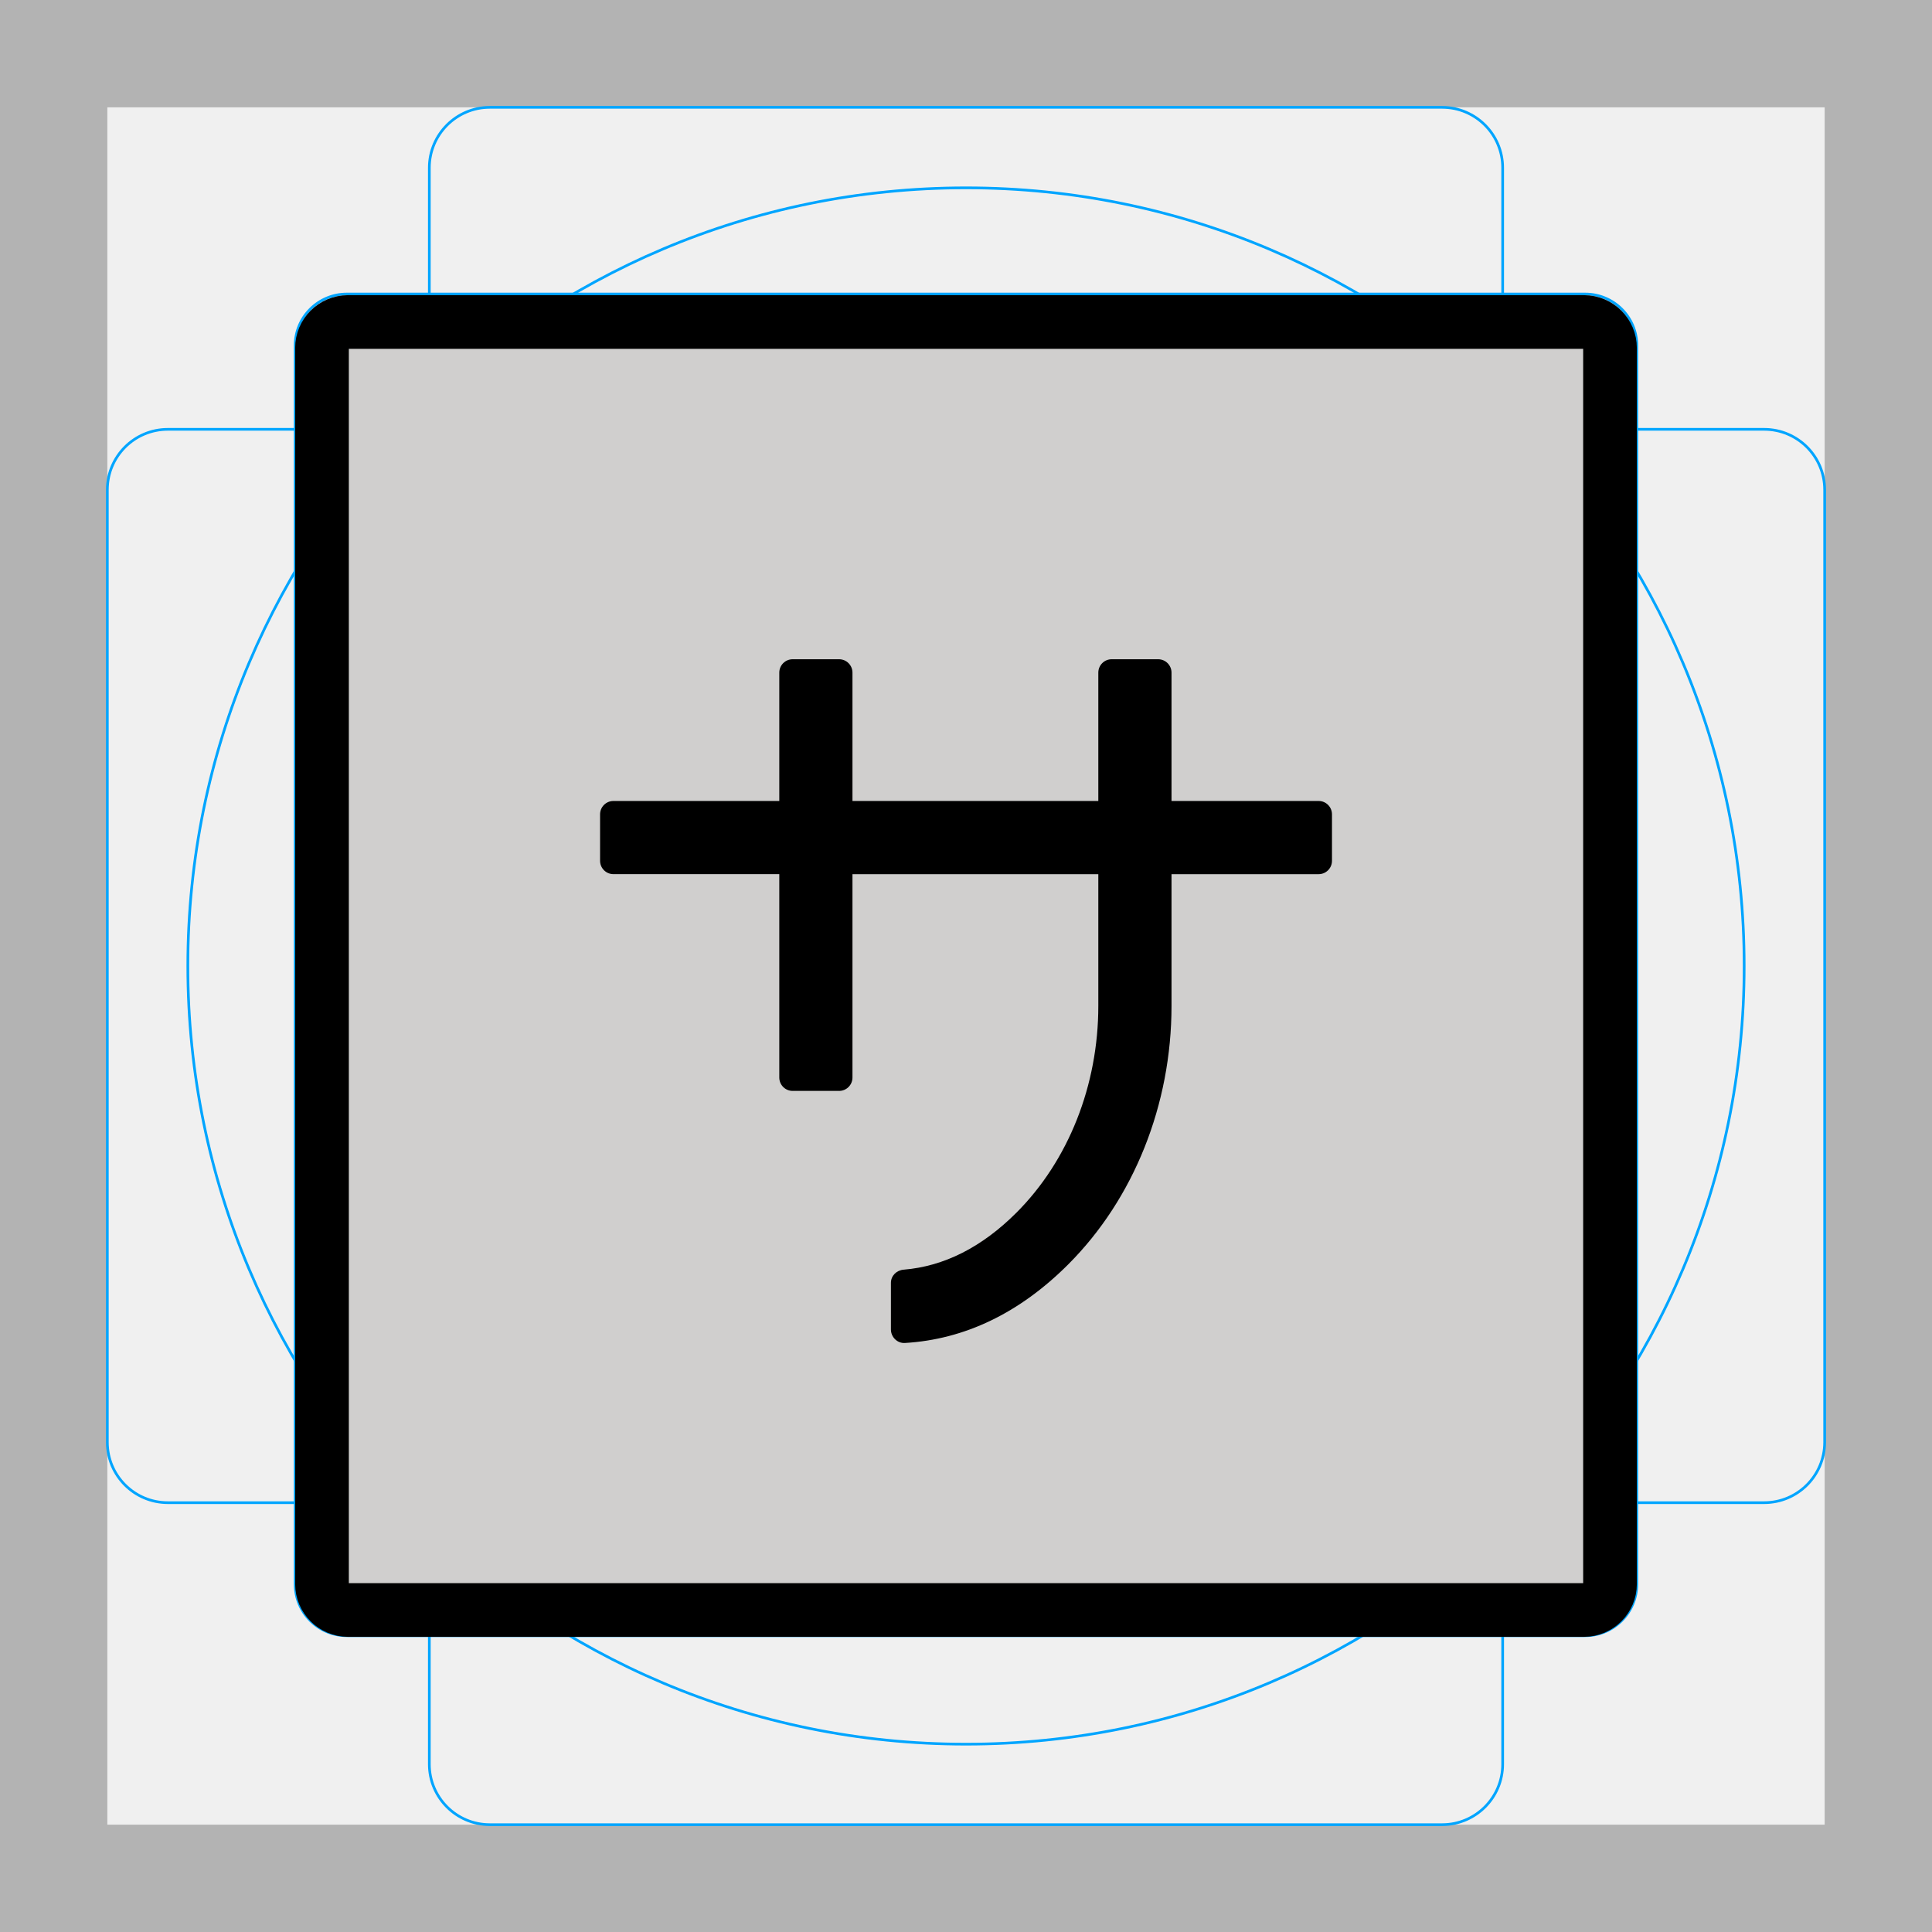
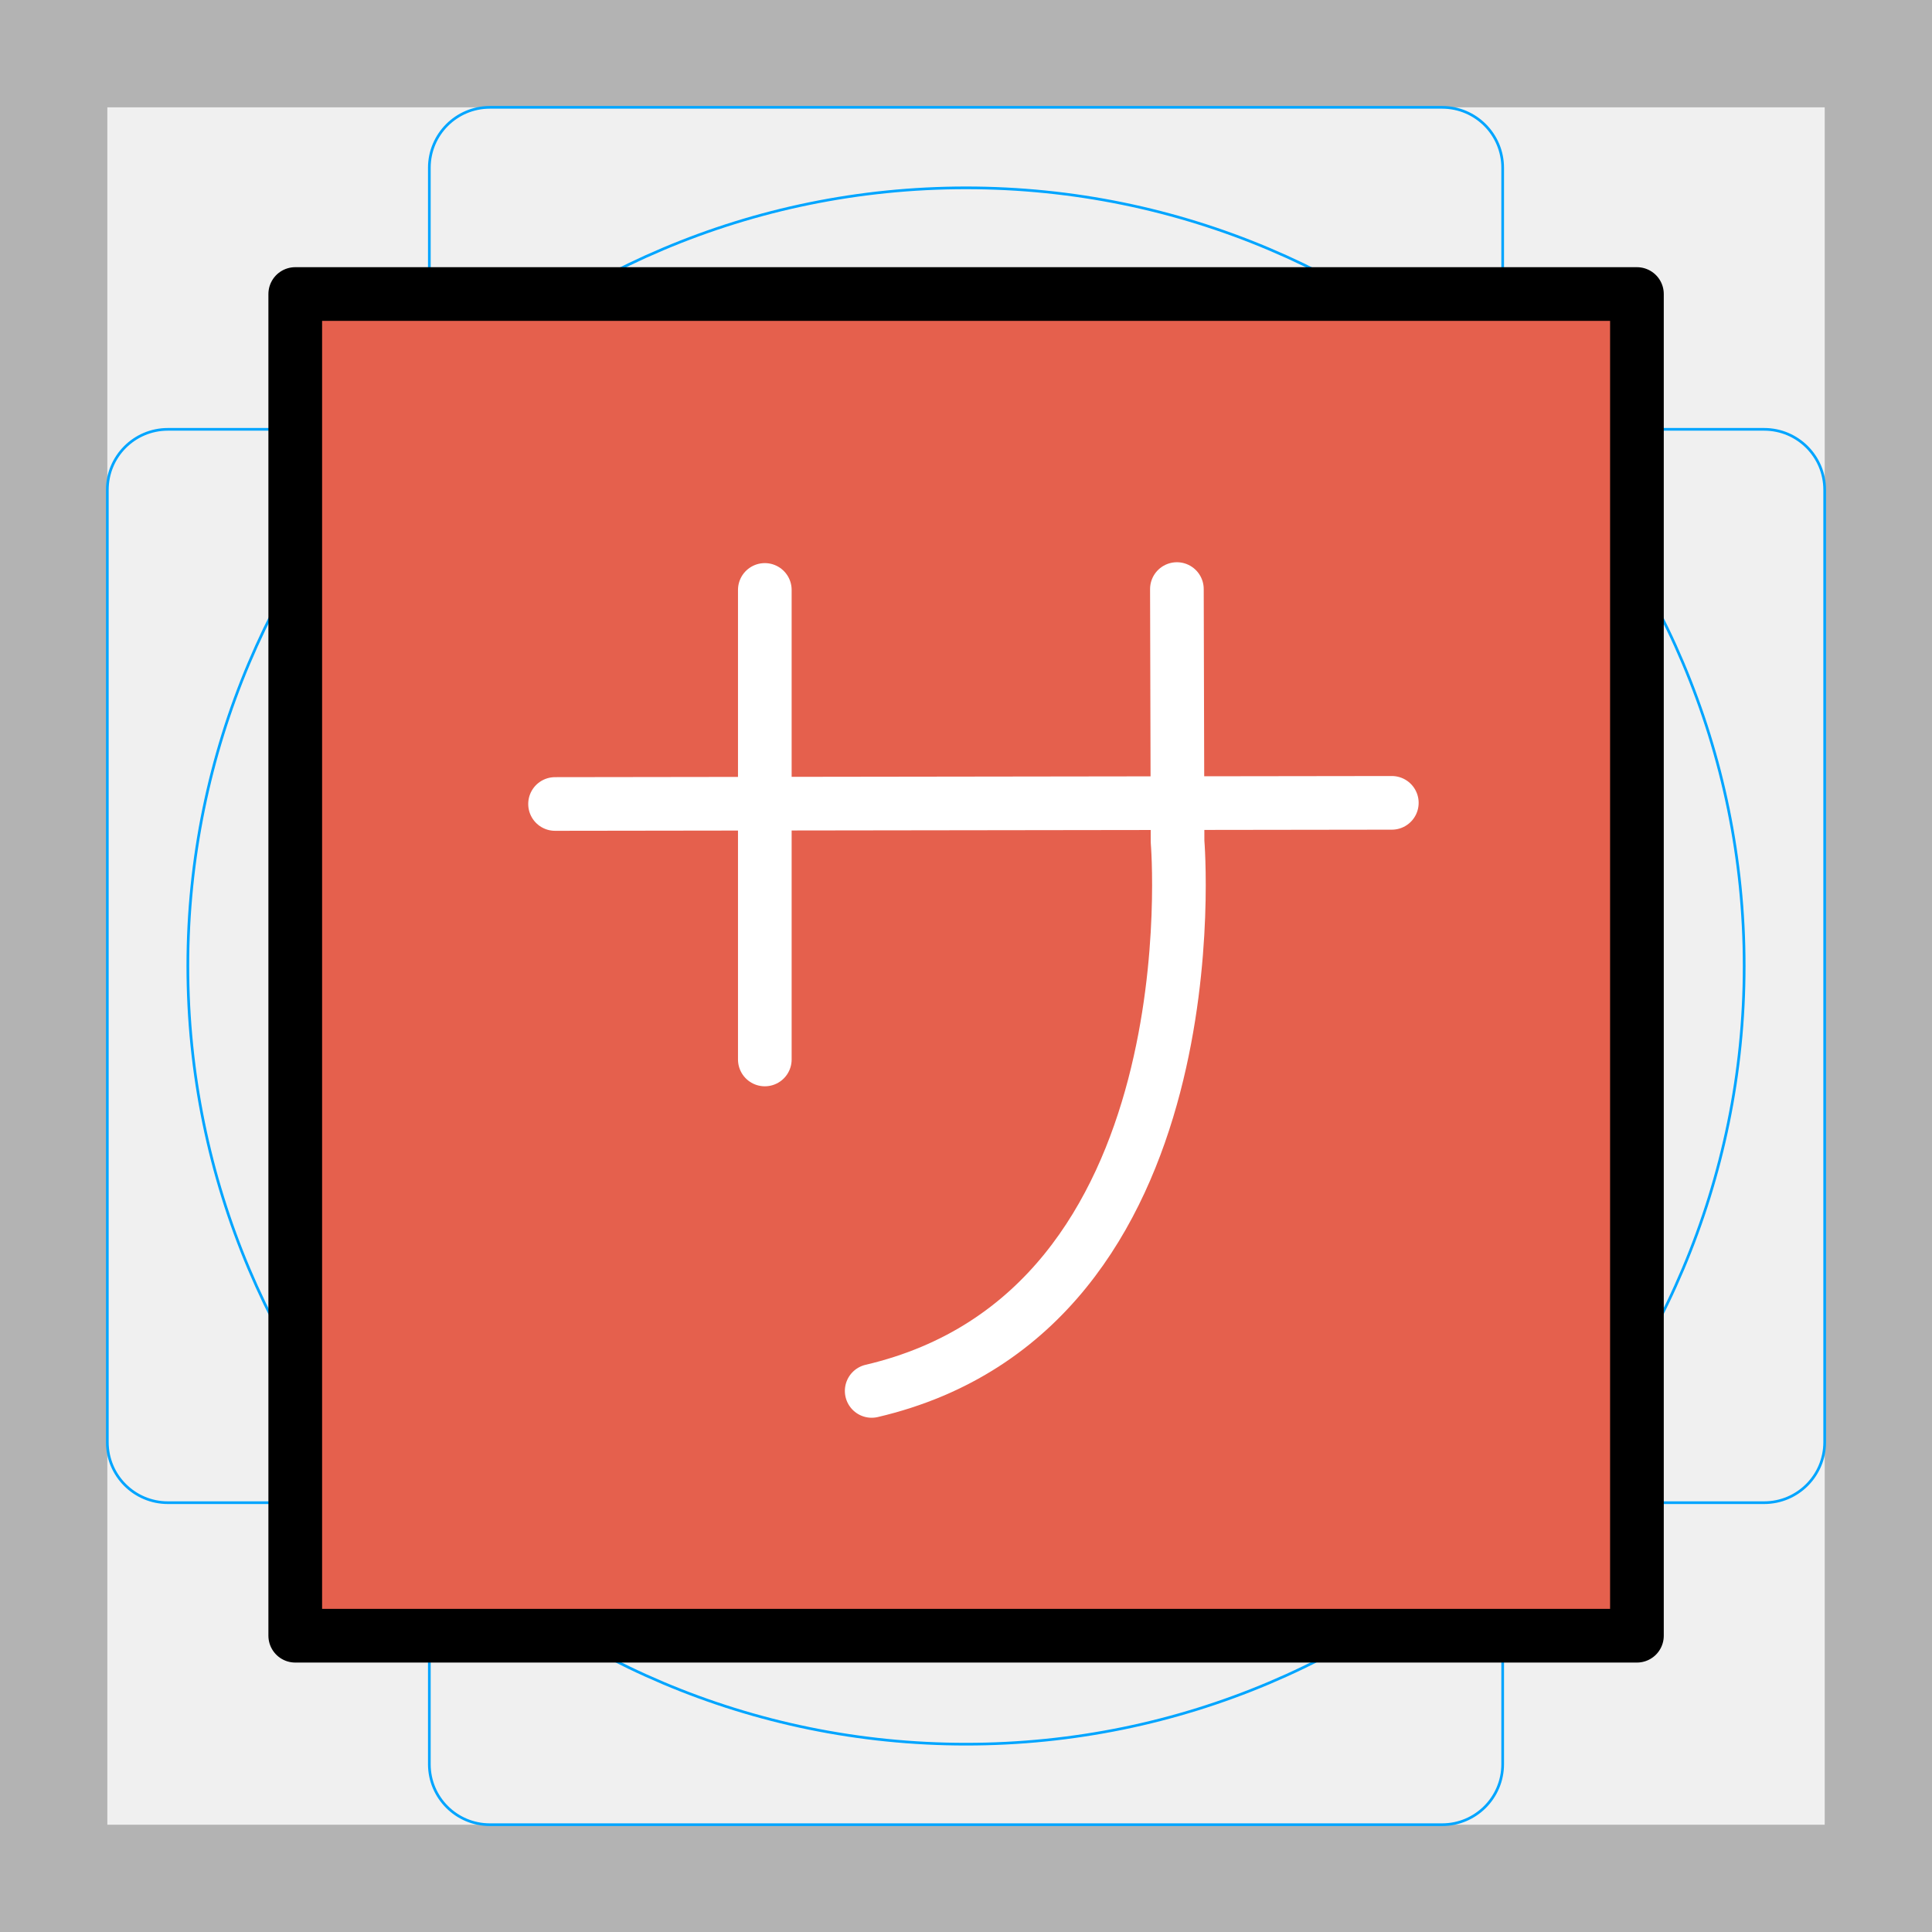
- <svg xmlns="http://www.w3.org/2000/svg" id="emoji" viewBox="0 0 72 72">
-   <g id="grid">
-     <path fill="#b3b3b3" d="M68,4V68H4V4H68m4-4H0V72H72V0Z" />
-     <path fill="none" stroke="#00a5ff" stroke-miterlimit="10" stroke-width="0.1" d="M12.923,10.958H59.077A1.923,1.923,0,0,1,61,12.881V59.035a1.923,1.923,0,0,1-1.923,1.923H12.923A1.923,1.923,0,0,1,11,59.035V12.881A1.923,1.923,0,0,1,12.923,10.958Z" />
-     <rect x="16" y="4" rx="2.254" width="40" height="64" fill="none" stroke="#00a5ff" stroke-miterlimit="10" stroke-width="0.1" />
-     <rect x="16" y="4" rx="2.254" width="40" height="64" transform="translate(72) rotate(90)" fill="none" stroke="#00a5ff" stroke-miterlimit="10" stroke-width="0.1" />
-     <circle cx="36" cy="36" r="29" fill="none" stroke="#00a5ff" stroke-miterlimit="10" stroke-width="0.1" />
-   </g>
-   <g id="color">
-     <path fill="#d0cfce" stroke="none" stroke-miterlimit="10" stroke-width="2" d="M59.035,60H12.965 C12.434,60,12,59.566,12,59.035V12.965C12,12.434,12.434,12,12.965,12h46.07C59.566,12,60,12.434,60,12.965v46.07 C60,59.566,59.566,60,59.035,60z" />
-   </g>
-   <g id="hair" />
-   <g id="skin" />
-   <g id="skin-shadow" />
-   <g id="line">
-     <path fill="none" stroke="#000000" stroke-miterlimit="10" stroke-width="2" d="M59.035,60H12.965 C12.434,60,12,59.566,12,59.035V12.965C12,12.434,12.434,12,12.965,12h46.07C59.566,12,60,12.434,60,12.965v46.07 C60,59.566,59.566,60,59.035,60z" />
-     <path fill="#000000" stroke="none" d="M49.141,29.85h-5.482v-4.783c0-0.275-0.223-0.499-0.499-0.499h-1.731 c-0.275,0-0.498,0.223-0.498,0.499v4.783h-9.162v-4.783c0-0.275-0.223-0.499-0.498-0.499h-1.731 c-0.275,0-0.498,0.223-0.498,0.499v4.783h-6.181c-0.275,0-0.498,0.223-0.498,0.498v1.731 c0,0.275,0.223,0.498,0.498,0.498h6.181v7.58c0,0.275,0.223,0.498,0.498,0.498h1.731 c0.275,0,0.498-0.223,0.498-0.498V32.578h9.162v4.909c0,2.957-1.112,5.765-3.05,7.704 c-1.289,1.289-2.701,2.003-4.206,2.126c-0.264,0.022-0.473,0.227-0.473,0.492v1.736 c0,0.283,0.237,0.521,0.52,0.504c2.229-0.132,4.274-1.115,6.088-2.929c2.446-2.446,3.849-5.956,3.849-9.632 V32.578h5.482c0.275,0,0.498-0.223,0.498-0.498v-1.731C49.639,30.073,49.416,29.85,49.141,29.85z" />
+ <svg xmlns="http://www.w3.org/2000/svg" style="clip-rule:evenodd;fill-rule:evenodd;stroke-miterlimit:10" version="1.1" viewBox="0 0 300 300">
+   <g transform="translate(-337.5)">
+     <g transform="matrix(4.1667 0 0 4.1667 337.5 0)">
+       <rect width="72" height="72" style="fill:none" />
+       <g id="grid">
+         <path d="m0 72h72v-72h-72v72zm4-68h64.001v64.001h-64.001v-64.001z" style="fill-rule:nonzero;fill:#b3b3b3" />
+         <g transform="translate(59.077 10.958)">
+           <path d="m0 50h-46.154c-1.062 0-1.923-0.86-1.923-1.923v-46.154c0-1.062 0.861-1.923 1.923-1.923h46.154c1.062 0 1.923 0.861 1.923 1.923v46.154c0 1.063-0.861 1.923-1.923 1.923z" style="fill:none;stroke-width:.1px;stroke:#00a5ff" />
+         </g>
+         <g transform="translate(53.746 4)">
+           <path d="m0 64h-35.492c-1.245 0-2.254-1.009-2.254-2.254v-59.492c0-1.245 1.009-2.254 2.254-2.254h35.492c1.245 0 2.254 1.009 2.254 2.254v59.492c0 1.245-1.009 2.254-2.254 2.254z" style="fill:none;stroke-width:.1px;stroke:#00a5ff" />
+         </g>
+         <g transform="translate(4 18.254)">
+           <path d="m0 35.492v-35.492c0-1.245 1.009-2.254 2.254-2.254h59.492c1.245 0 2.254 1.009 2.254 2.254v35.492c0 1.245-1.009 2.254-2.254 2.254h-59.492c-1.245 0-2.254-1.009-2.254-2.254z" style="fill:none;stroke-width:.1px;stroke:#00a5ff" />
+         </g>
+         <g transform="matrix(0,-1,-1,0,36,7)">
+           <circle cx="-29" r="29" style="fill:none;stroke-width:.1px;stroke:#00a5ff" />
+         </g>
+       </g>
+       <g transform="matrix(.26087 0 0 .26087 -91.174 -3.1725)">
+         <g id="color">
+           <rect x="391.67" y="54.167" width="191.67" height="191.67" style="fill:#e5604d" />
+         </g>
+       </g>
+       <g id="line" transform="matrix(.29014 0 0 .29014 -105.04 -7.1989)">
+         <g transform="matrix(.8991 0 0 .8991 47.805 13.877)">
+           <rect x="391.67" y="54.167" width="191.67" height="191.67" style="fill:none;stroke-linecap:round;stroke-linejoin:round;stroke-miterlimit:1.5;stroke-width:7.67px;stroke:#000" />
+         </g>
+         <g transform="matrix(1.0179 0 0 1.0179 -8.3934 -3.0171)">
+           <path d="m433.95 128.79 105.59-0.143" style="fill:none;stroke-linecap:round;stroke-linejoin:round;stroke-miterlimit:1.5;stroke-width:6.77px;stroke:#fff" />
+         </g>
+         <g transform="matrix(1.0179 0 0 1.0179 -8.3934 -3.0171)">
+           <path d="m460.42 101.78v59.249" style="fill:none;stroke-linecap:round;stroke-linejoin:round;stroke-miterlimit:1.5;stroke-width:6.77px;stroke:#fff" />
+         </g>
+         <g transform="matrix(1.0179 0 0 1.0179 44.536 -3.0171)">
+           <path d="m460.42 101.67 0.083 31.863s4.989 59.123-38.596 69.321" style="fill:none;stroke-linecap:round;stroke-linejoin:round;stroke-miterlimit:1.5;stroke-width:6.77px;stroke:#fff" />
+         </g>
+       </g>
+     </g>
  </g>
</svg>
